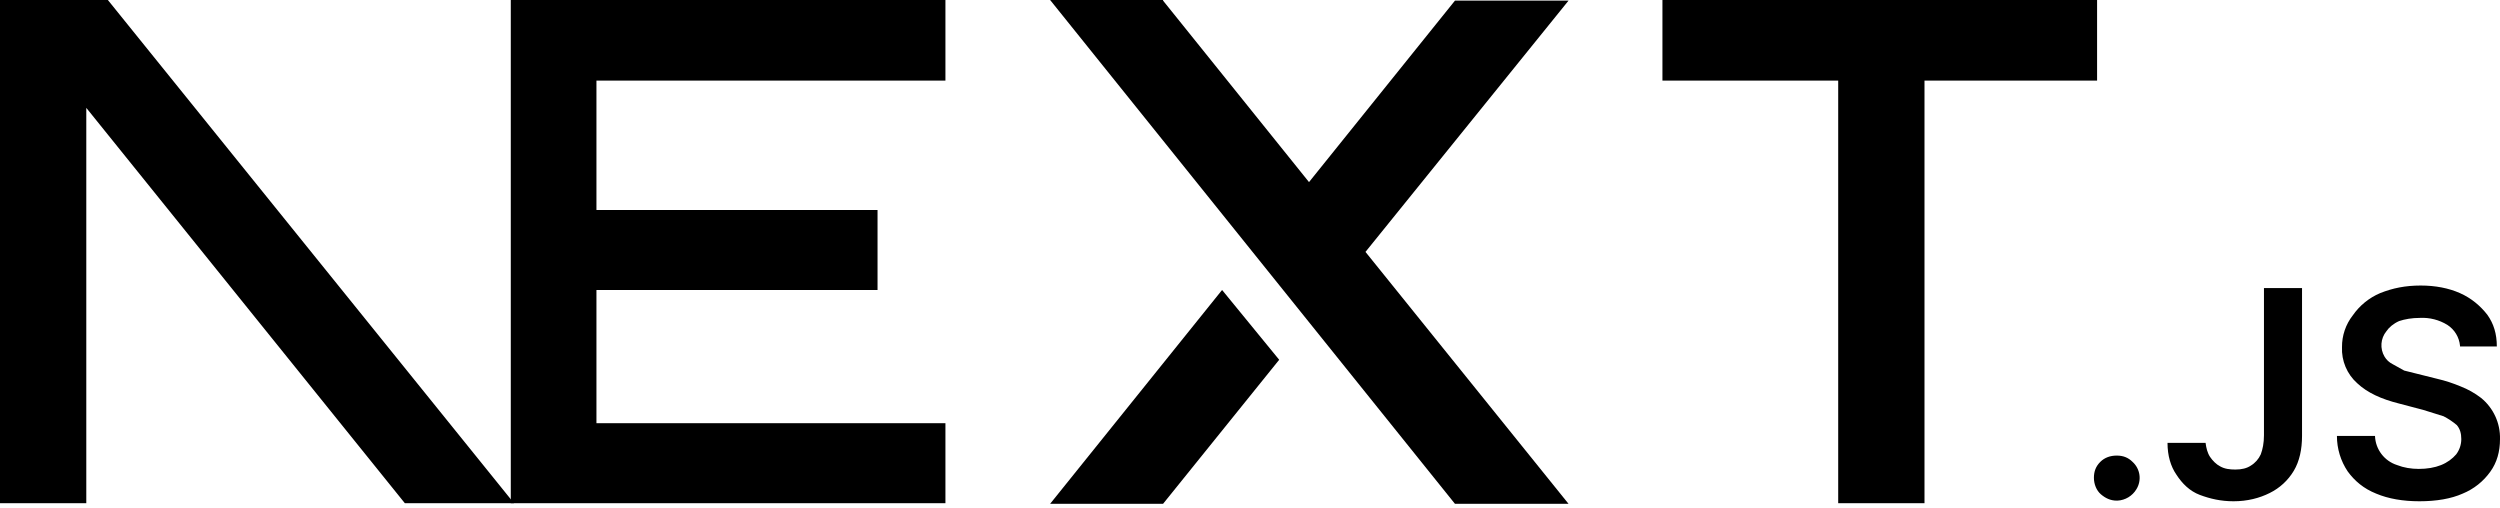
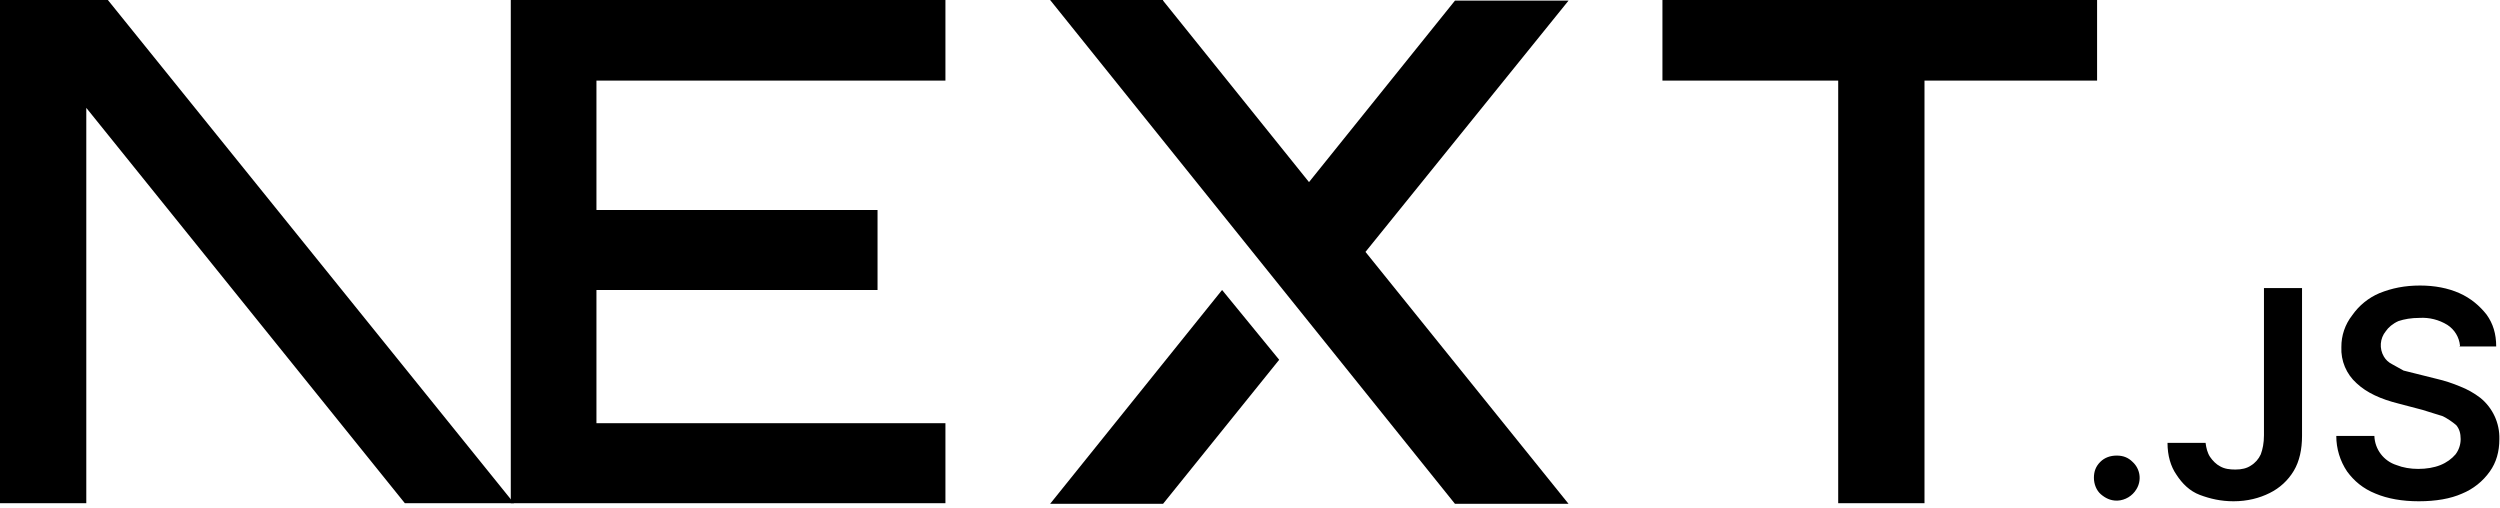
<svg xmlns="http://www.w3.org/2000/svg" fill="none" viewBox="0 0 394 80">
  <path fill="#000" d="M262 0h68.5v12.7h-27.2v66.6h-13.6V12.7H262V0ZM149 0v12.7H94v20.4h44.3v12.6H94v21h55v12.6H80.5V0h68.7zm34.3 0h-17.8l63.8 79.4h17.9l-32-39.7 32-39.6h-17.9l-23 28.6-23-28.6zm18.3 56.7-9-11-27.1 33.7h17.8l18.3-22.7z" />
-   <path fill="#000" d="M81 79.3 17 0H0v79.3h13.6V17l50.2 62.3H81Zm252.6-.4c-1 0-1.8-.4-2.5-1s-1.1-1.6-1.1-2.6.3-1.8 1-2.5 1.6-1 2.6-1 1.8.3 2.5 1a3.4 3.4 0 0 1 .6 4.3 3.7 3.7 0 0 1-3 1.8zm23.2-33.5h6v23.3c0 2.1-.4 4-1.3 5.5a9.1 9.1 0 0 1-3.8 3.5c-1.6.8-3.5 1.3-5.7 1.3-2 0-3.7-.4-5.3-1s-2.8-1.8-3.7-3.2c-.9-1.3-1.4-3-1.4-5h6c.1.8.3 1.6.7 2.2s1 1.2 1.6 1.5c.7.4 1.5.5 2.4.5 1 0 1.8-.2 2.4-.6a4 4 0 0 0 1.6-1.8c.3-.8.5-1.8.5-3V45.5zm30.9 9.1a4.4 4.4 0 0 0-2-3.3 7.5 7.5 0 0 0-4.3-1.1c-1.3 0-2.4.2-3.3.5-.9.4-1.6 1-2 1.6a3.5 3.5 0 0 0-.3 4c.3.5.7.9 1.3 1.2l1.8 1 2 .5 3.2.8c1.3.3 2.5.7 3.7 1.2a13 13 0 0 1 3.2 1.8 8.1 8.1 0 0 1 3 6.5c0 2-.5 3.7-1.5 5.1a10 10 0 0 1-4.4 3.5c-1.8.8-4.1 1.2-6.8 1.2-2.6 0-4.9-.4-6.8-1.2-2-.8-3.4-2-4.5-3.5a10 10 0 0 1-1.7-5.6h6a5 5 0 0 0 3.5 4.6c1 .4 2.2.6 3.4.6 1.3 0 2.5-.2 3.5-.6 1-.4 1.8-1 2.4-1.7a4 4 0 0 0 .8-2.4c0-.9-.2-1.6-.7-2.2a11 11 0 0 0-2.1-1.4l-3.2-1-3.8-1c-2.8-.7-5-1.7-6.6-3.2a7.2 7.2 0 0 1-2.4-5.7 8 8 0 0 1 1.7-5 10 10 0 0 1 4.3-3.5c2-.8 4-1.2 6.4-1.2 2.3 0 4.4.4 6.2 1.2 1.8.8 3.2 2 4.3 3.4 1 1.4 1.5 3 1.5 5h-5.8z" />
+   <path fill="#000" d="M81 79.3 17 0H0v79.3h13.6V17l50.2 62.3H81Zm252.6-.4c-1 0-1.8-.4-2.5-1s-1.1-1.6-1.1-2.6.3-1.8 1-2.5 1.6-1 2.6-1 1.8.3 2.5 1a3.4 3.4 0 0 1 .6 4.3 3.7 3.7 0 0 1-3 1.8zm23.2-33.5h6v23.3c0 2.1-.4 4-1.3 5.5a9.1 9.1 0 0 1-3.8 3.5c-1.6.8-3.5 1.3-5.7 1.3-2 0-3.7-.4-5.3-1s-2.8-1.8-3.7-3.2c-.9-1.3-1.4-3-1.4-5h6c.1.8.3 1.6.7 2.2s1 1.2 1.6 1.5c.7.4 1.5.5 2.4.5 1 0 1.8-.2 2.4-.6a4 4 0 0 0 1.6-1.8c.3-.8.5-1.8.5-3V45.5zm30.9 9.1a4.4 4.4 0 0 0-2-3.3 7.5 7.5 0 0 0-4.4-1.1c-1.3 0-2.4.2-3.3.5-.9.4-1.6 1-2 1.6a3.5 3.5 0 0 0-.3 4c.3.5.7.9 1.3 1.2l1.8 1 2 .5 3.2.8c1.3.3 2.5.7 3.7 1.2a13 13 0 0 1 3.2 1.8 8.1 8.1 0 0 1 3 6.5c0 2-.5 3.7-1.5 5.1a10 10 0 0 1-4.4 3.5c-1.8.8-4.1 1.2-6.8 1.2-2.6 0-4.9-.4-6.8-1.2-2-.8-3.4-2-4.5-3.5a10 10 0 0 1-1.7-5.6h6a5 5 0 0 0 3.5 4.6c1 .4 2.2.6 3.4.6 1.3 0 2.5-.2 3.5-.6 1-.4 1.8-1 2.4-1.7a4 4 0 0 0 .8-2.4c0-.9-.2-1.6-.7-2.2a11 11 0 0 0-2.1-1.4l-3.2-1-3.8-1c-2.8-.7-5-1.7-6.6-3.2a7.2 7.2 0 0 1-2.4-5.7 8 8 0 0 1 1.7-5 10 10 0 0 1 4.3-3.5c2-.8 4-1.2 6.4-1.2 2.3 0 4.4.4 6.2 1.2 1.8.8 3.2 2 4.3 3.4 1 1.4 1.5 3 1.5 5h-5.8z" />
</svg>
